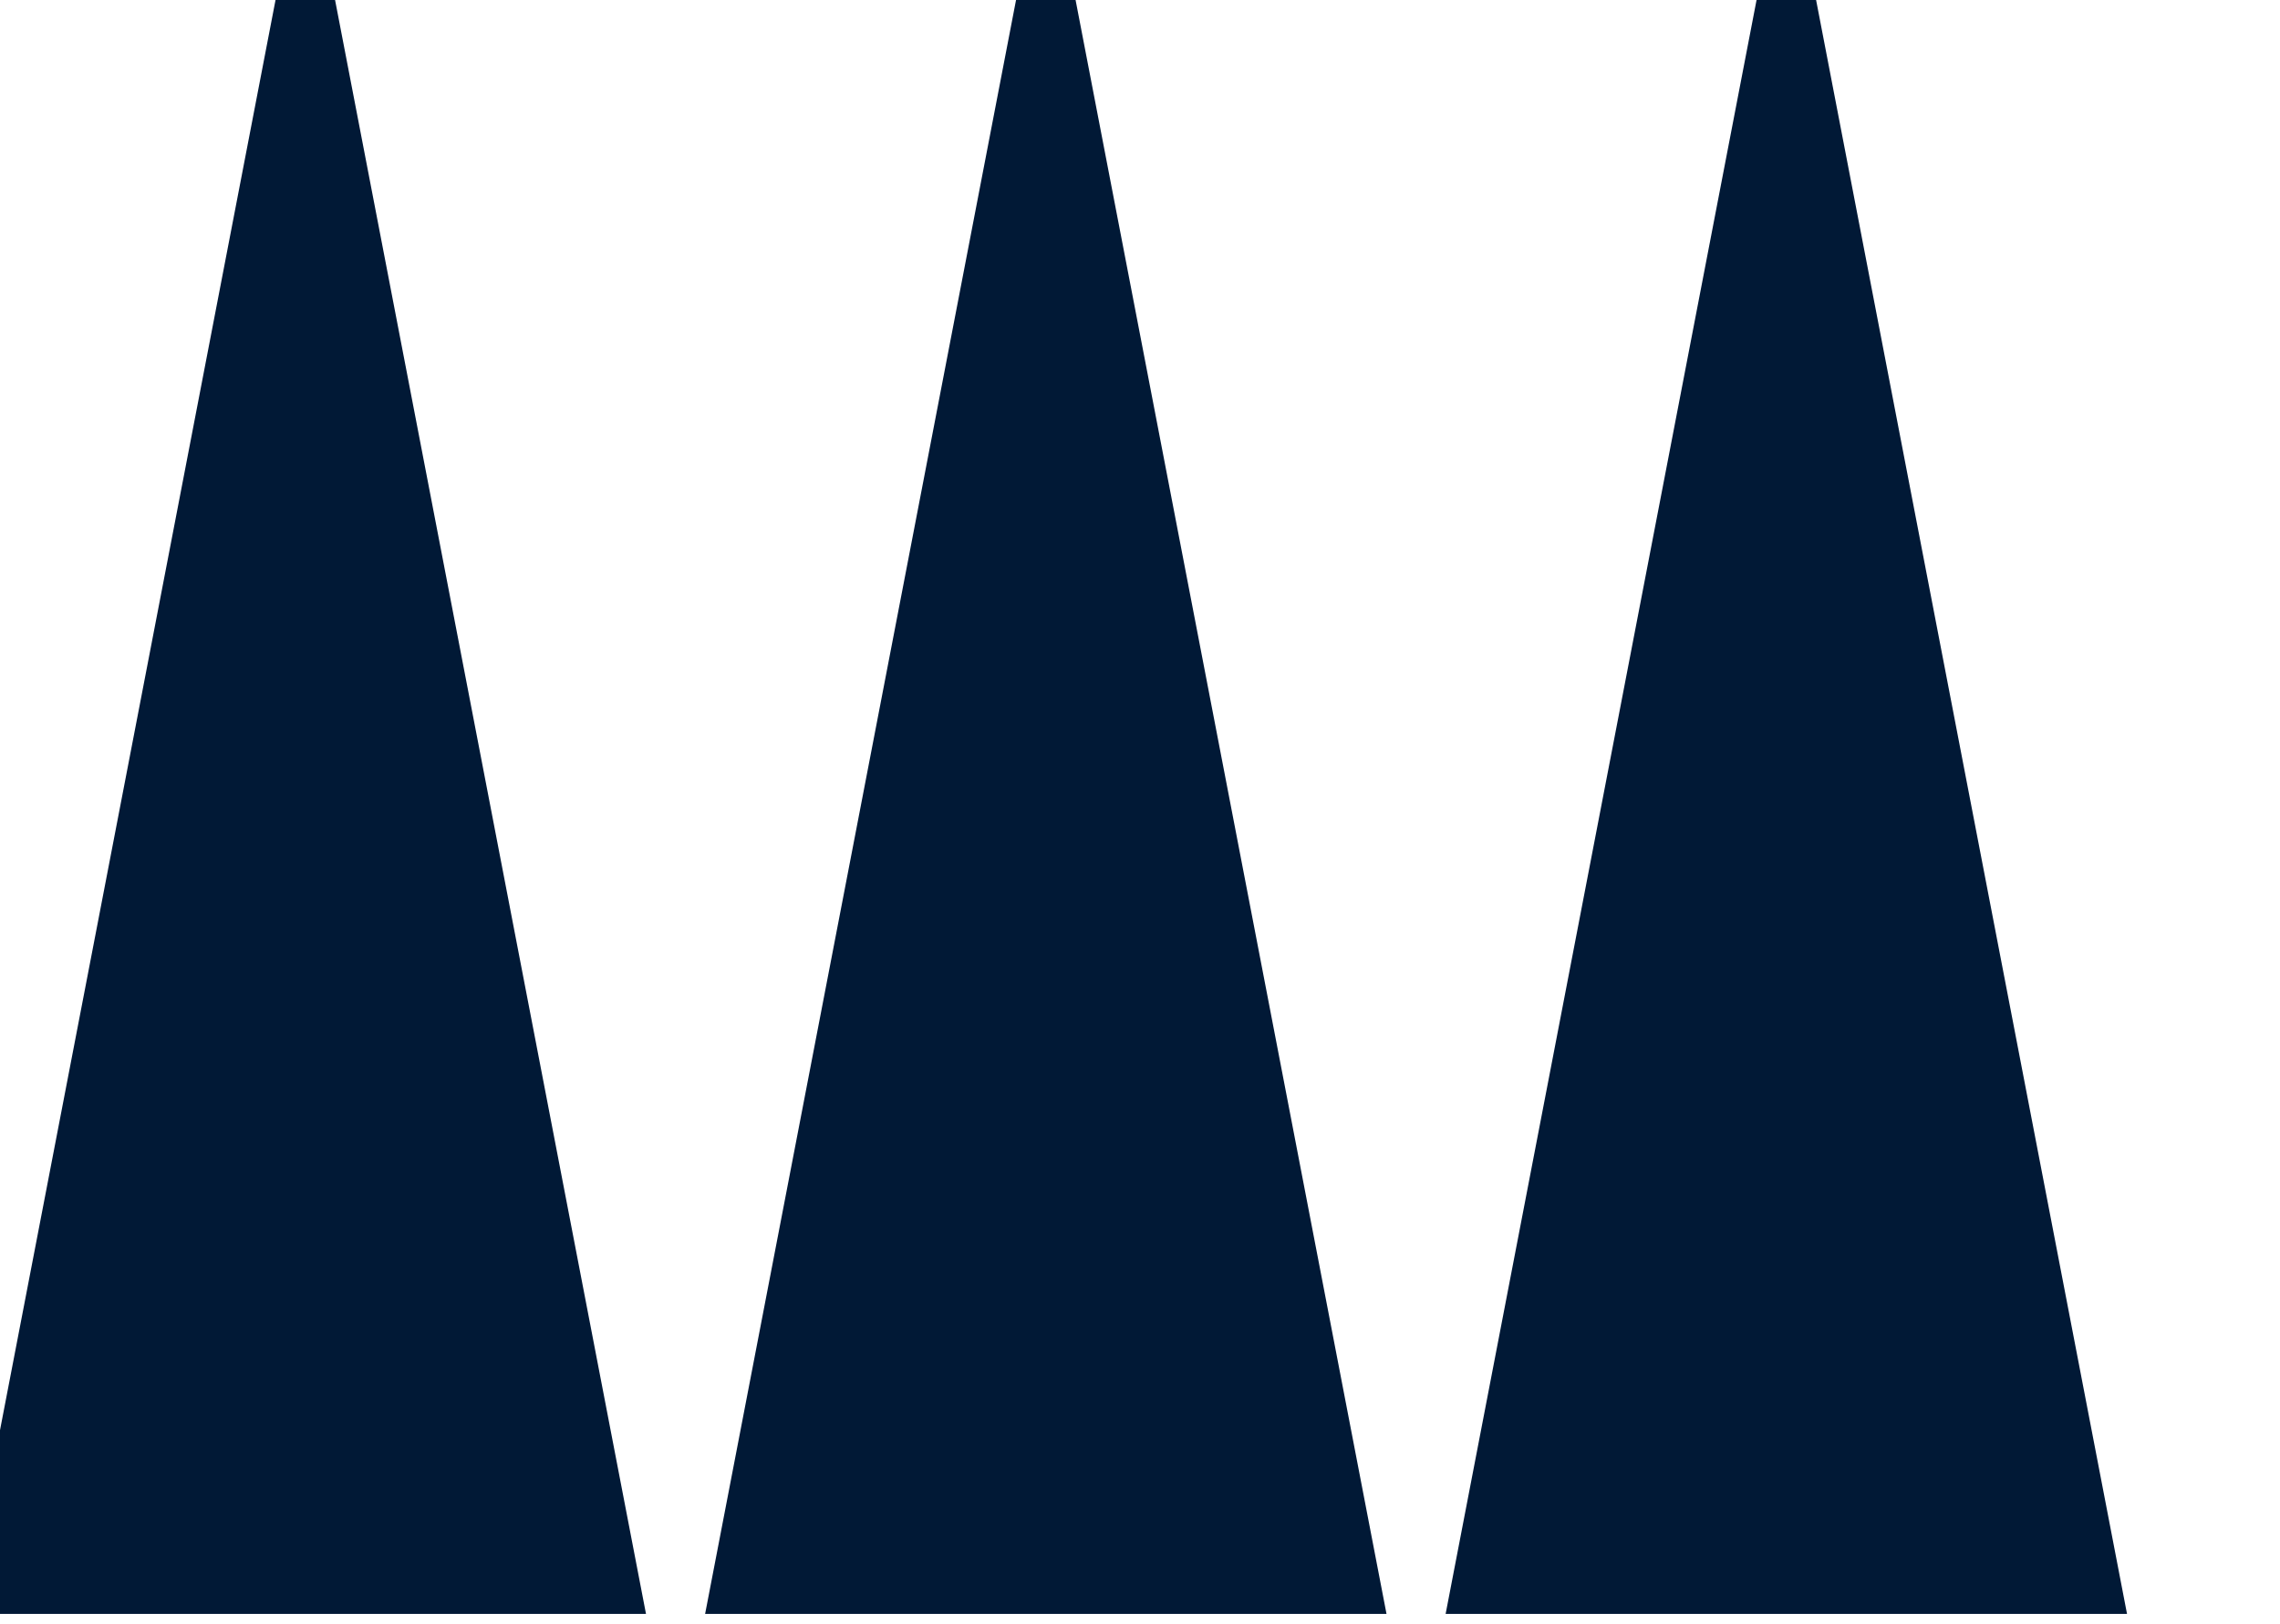
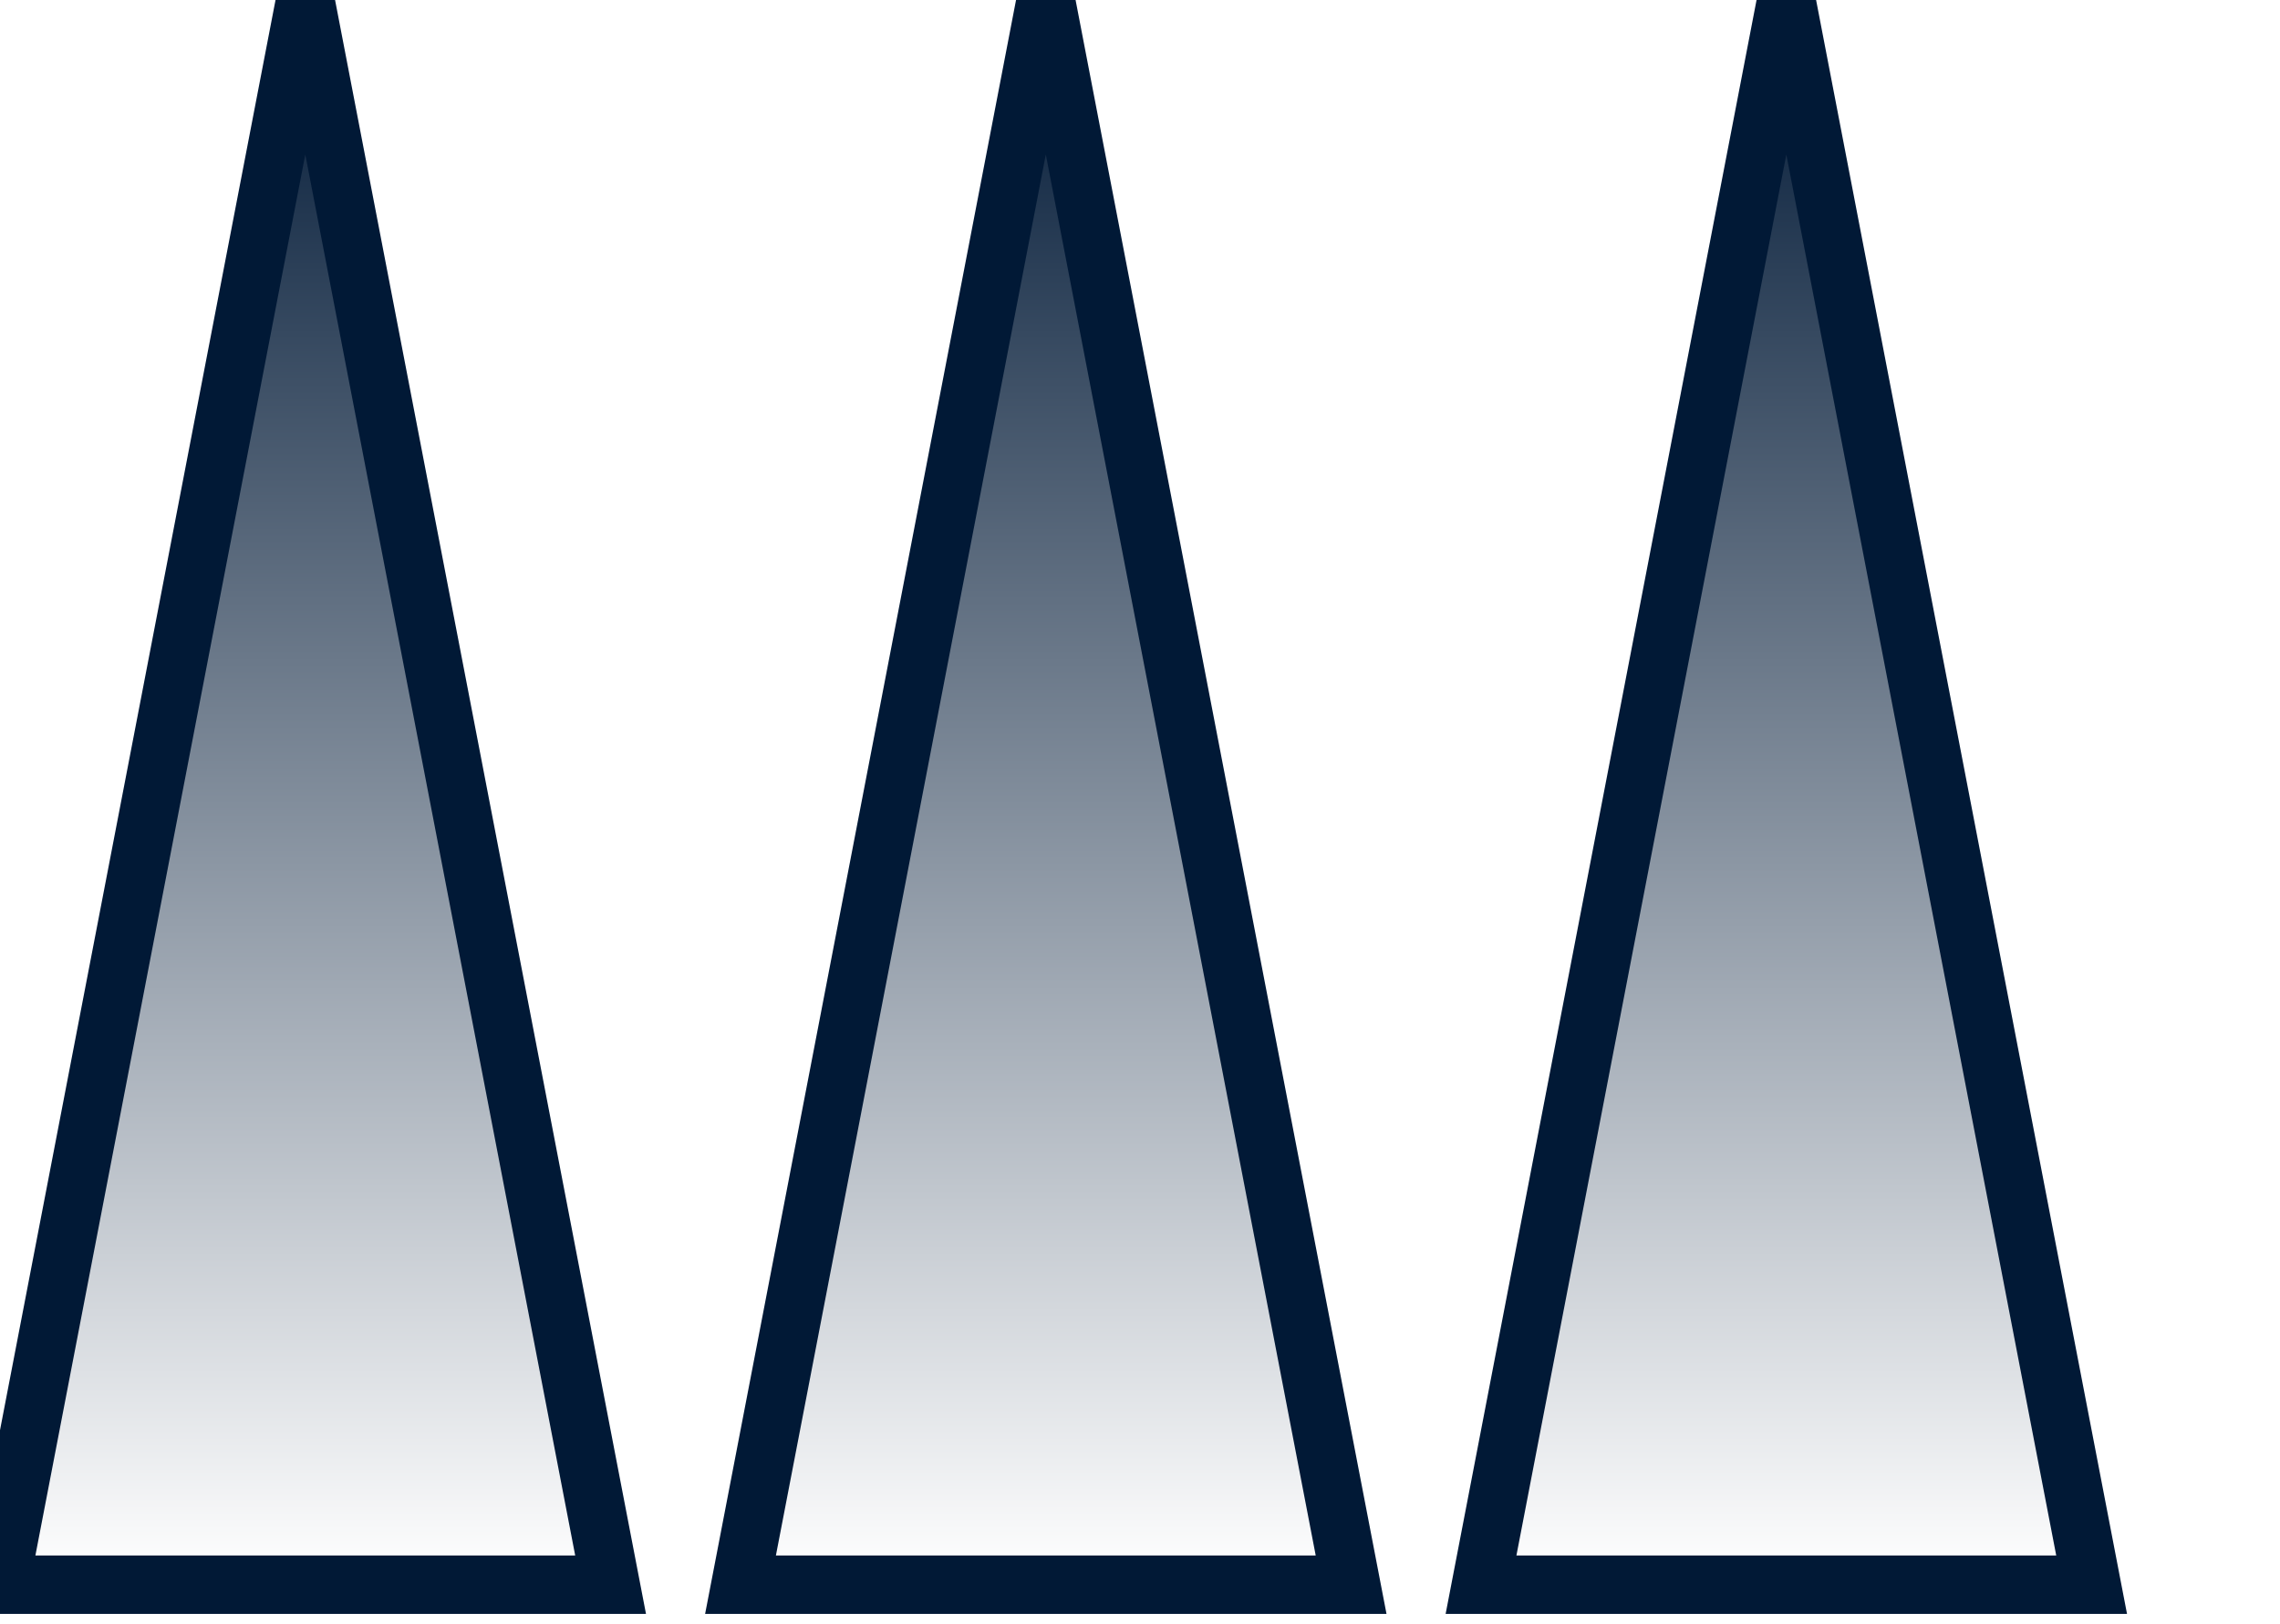
<svg xmlns="http://www.w3.org/2000/svg" width="351" height="250">
  <g transform="translate(0)">
    <g style="stroke:#011936;stroke-width:9;">
-       <g style="fill:#011936;">
+       <g style="fill:url(#Gradient2);">
+         <defs>
+           <linearGradient id="Gradient2" x1="0" x2="0" y1="0" y2="1">
+             <stop offset="0%" stop-color="#011936" />
+             <stop offset="100%" stop-color="#fff" />
+           </linearGradient>
+         </defs>
        <polygon points="             0,244             94,244             47,0           " />
      </g>
    </g>
  </g>
  <g transform="translate(114)">
    <g style="stroke:#011936;stroke-width:9;">
-       <g style="fill:#011936;">
+       <g style="fill:url(#Gradient2);">
+         <defs>
+           <linearGradient id="Gradient2" x1="0" x2="0" y1="0" y2="1">
+             <stop offset="0%" stop-color="#011936" />
+             <stop offset="100%" stop-color="#fff" />
+           </linearGradient>
+         </defs>
        <polygon points="             0,244             94,244             47,0           " />
      </g>
    </g>
  </g>
  <g transform="translate(228)">
    <g style="stroke:#011936;stroke-width:9;">
-       <g style="fill:#011936;">
+       <g style="fill:url(#Gradient2);">
+         <defs>
+           <linearGradient id="Gradient2" x1="0" x2="0" y1="0" y2="1">
+             <stop offset="0%" stop-color="#011936" />
+             <stop offset="100%" stop-color="#fff" />
+           </linearGradient>
+         </defs>
        <polygon points="             0,244             94,244             47,0           " />
      </g>
    </g>
  </g>
</svg>
